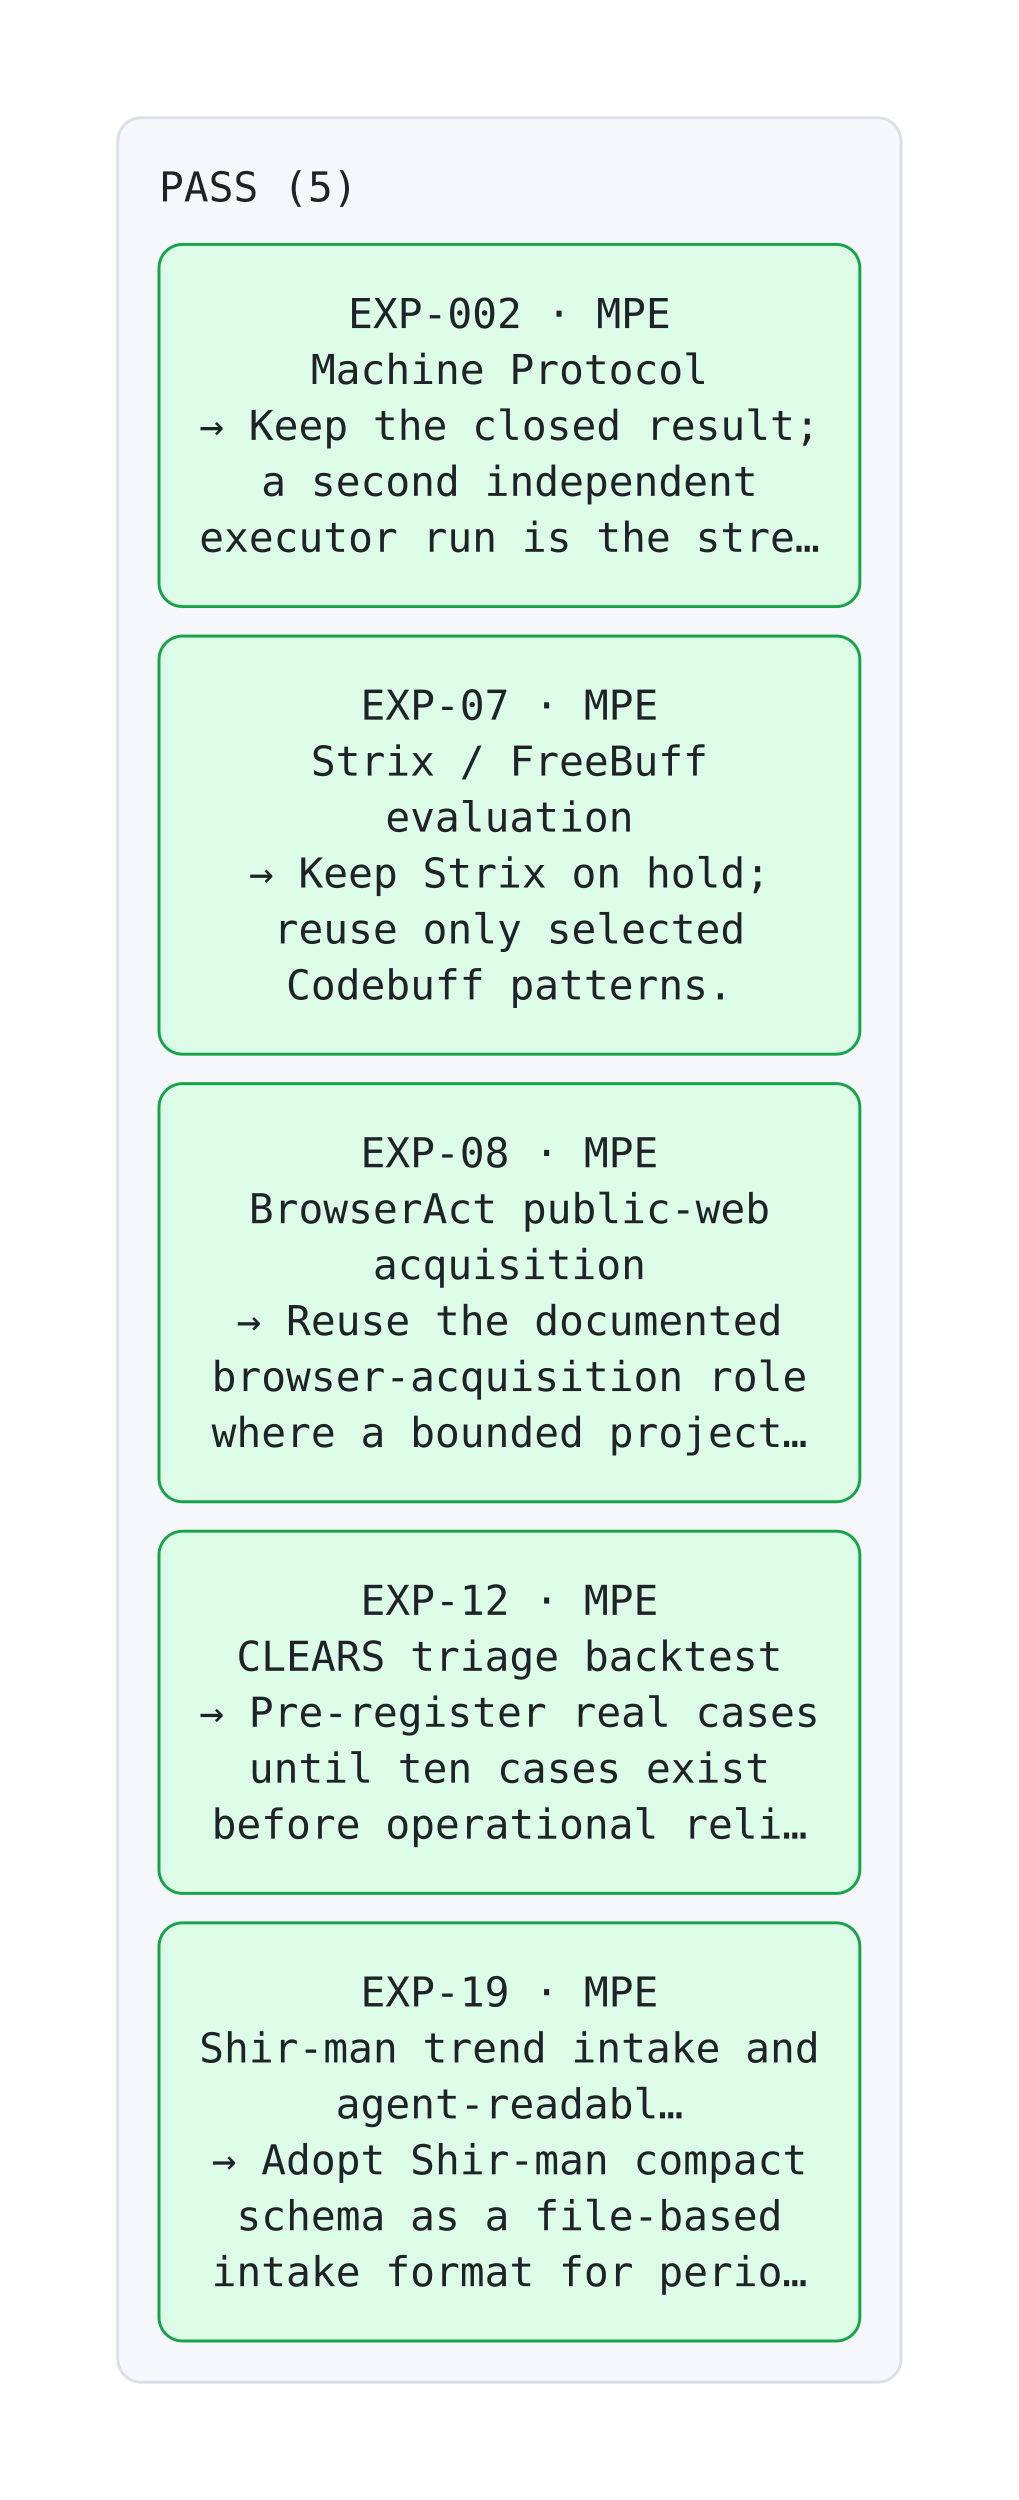
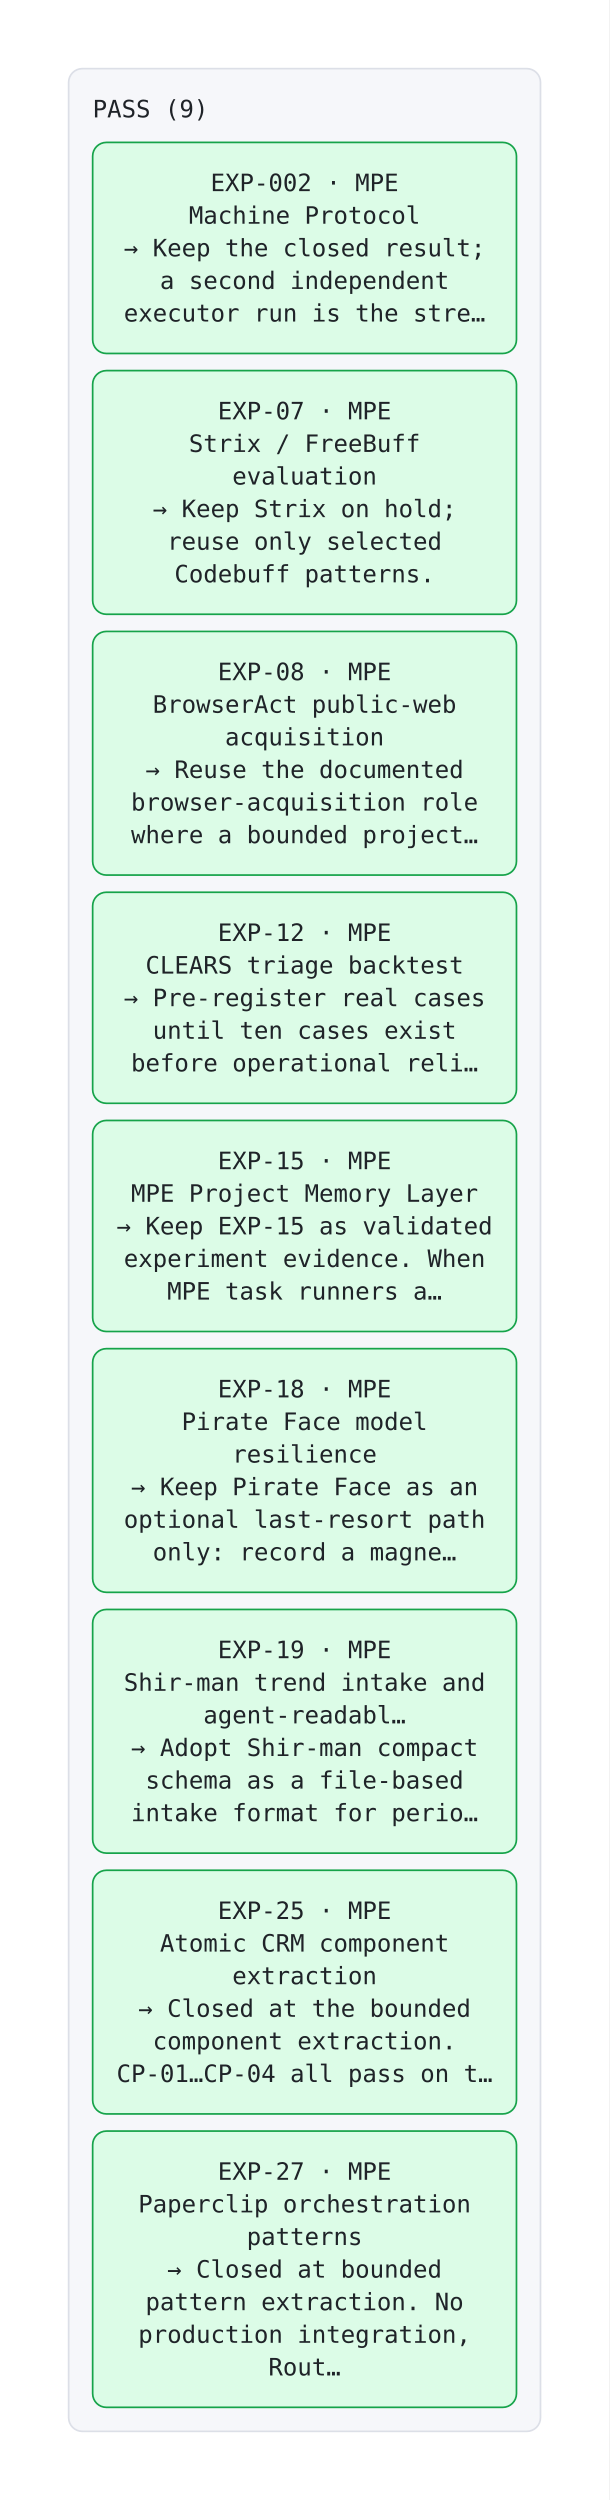
- <svg xmlns="http://www.w3.org/2000/svg" width="346" height="849" viewBox="0 0 346 849" font-family="'DejaVu Sans Mono', 'Menlo', 'Consolas', 'Liberation Mono', 'Courier New', monospace" font-size="14px">
+ <svg xmlns="http://www.w3.org/2000/svg" width="355" height="1457" viewBox="0 0 355 1457" font-family="'DejaVu Sans Mono', 'Menlo', 'Consolas', 'Liberation Mono', 'Courier New', monospace" font-size="14px">
  <defs>
  </defs>
-   <rect x="0" y="0" width="346" height="849" fill="#ffffff" />
-   <path d="M48 40 H298 a8 8 0 0 1 8 8 V801 a8 8 0 0 1 -8 8 H48 a8 8 0 0 1 -8 -8 V48 a8 8 0 0 1 8 -8 Z" fill="#f6f7fa" stroke="#dcdfe7" />
-   <text x="54" y="68.4" fill="#1f2328" text-anchor="start">PASS (5)</text>
-   <path d="M62 83 H284 a8 8 0 0 1 8 8 V198 a8 8 0 0 1 -8 8 H62 a8 8 0 0 1 -8 -8 V91 a8 8 0 0 1 8 -8 Z" fill="#dcfce7" stroke="#16a34a" />
-   <text x="173" y="111.4" fill="#1f2328" text-anchor="middle">EXP-002 · MPE</text>
-   <text x="173" y="130.4" fill="#1f2328" text-anchor="middle">Machine Protocol</text>
-   <text x="173" y="149.4" fill="#1f2328" text-anchor="middle">→ Keep the closed result;</text>
-   <text x="173" y="168.4" fill="#1f2328" text-anchor="middle">a second independent</text>
-   <text x="173" y="187.4" fill="#1f2328" text-anchor="middle">executor run is the stre…</text>
-   <path d="M62 216 H284 a8 8 0 0 1 8 8 V350 a8 8 0 0 1 -8 8 H62 a8 8 0 0 1 -8 -8 V224 a8 8 0 0 1 8 -8 Z" fill="#dcfce7" stroke="#16a34a" />
-   <text x="173" y="244.4" fill="#1f2328" text-anchor="middle">EXP-07 · MPE</text>
-   <text x="173" y="263.4" fill="#1f2328" text-anchor="middle">Strix / FreeBuff</text>
-   <text x="173" y="282.4" fill="#1f2328" text-anchor="middle">evaluation</text>
-   <text x="173" y="301.4" fill="#1f2328" text-anchor="middle">→ Keep Strix on hold;</text>
-   <text x="173" y="320.4" fill="#1f2328" text-anchor="middle">reuse only selected</text>
-   <text x="173" y="339.4" fill="#1f2328" text-anchor="middle">Codebuff patterns.</text>
-   <path d="M62 368 H284 a8 8 0 0 1 8 8 V502 a8 8 0 0 1 -8 8 H62 a8 8 0 0 1 -8 -8 V376 a8 8 0 0 1 8 -8 Z" fill="#dcfce7" stroke="#16a34a" />
-   <text x="173" y="396.4" fill="#1f2328" text-anchor="middle">EXP-08 · MPE</text>
-   <text x="173" y="415.4" fill="#1f2328" text-anchor="middle">BrowserAct public-web</text>
-   <text x="173" y="434.4" fill="#1f2328" text-anchor="middle">acquisition</text>
-   <text x="173" y="453.4" fill="#1f2328" text-anchor="middle">→ Reuse the documented</text>
-   <text x="173" y="472.4" fill="#1f2328" text-anchor="middle">browser-acquisition role</text>
-   <text x="173" y="491.4" fill="#1f2328" text-anchor="middle">where a bounded project…</text>
-   <path d="M62 520 H284 a8 8 0 0 1 8 8 V635 a8 8 0 0 1 -8 8 H62 a8 8 0 0 1 -8 -8 V528 a8 8 0 0 1 8 -8 Z" fill="#dcfce7" stroke="#16a34a" />
-   <text x="173" y="548.4" fill="#1f2328" text-anchor="middle">EXP-12 · MPE</text>
-   <text x="173" y="567.4" fill="#1f2328" text-anchor="middle">CLEARS triage backtest</text>
-   <text x="173" y="586.4" fill="#1f2328" text-anchor="middle">→ Pre-register real cases</text>
-   <text x="173" y="605.4" fill="#1f2328" text-anchor="middle">until ten cases exist</text>
-   <text x="173" y="624.4" fill="#1f2328" text-anchor="middle">before operational reli…</text>
-   <path d="M62 653 H284 a8 8 0 0 1 8 8 V787 a8 8 0 0 1 -8 8 H62 a8 8 0 0 1 -8 -8 V661 a8 8 0 0 1 8 -8 Z" fill="#dcfce7" stroke="#16a34a" />
-   <text x="173" y="681.4" fill="#1f2328" text-anchor="middle">EXP-19 · MPE</text>
-   <text x="173" y="700.4" fill="#1f2328" text-anchor="middle">Shir-man trend intake and</text>
-   <text x="173" y="719.4" fill="#1f2328" text-anchor="middle">agent-readabl…</text>
-   <text x="173" y="738.4" fill="#1f2328" text-anchor="middle">→ Adopt Shir-man compact</text>
-   <text x="173" y="757.4" fill="#1f2328" text-anchor="middle">schema as a file-based</text>
-   <text x="173" y="776.4" fill="#1f2328" text-anchor="middle">intake format for perio…</text>
+   <rect x="0" y="0" width="355" height="1457" fill="#ffffff" />
+   <path d="M48 40 H307 a8 8 0 0 1 8 8 V1409 a8 8 0 0 1 -8 8 H48 a8 8 0 0 1 -8 -8 V48 a8 8 0 0 1 8 -8 Z" fill="#f6f7fa" stroke="#dcdfe7" />
+   <text x="54" y="68.4" fill="#1f2328" text-anchor="start">PASS (9)</text>
+   <path d="M62 83 H293 a8 8 0 0 1 8 8 V198 a8 8 0 0 1 -8 8 H62 a8 8 0 0 1 -8 -8 V91 a8 8 0 0 1 8 -8 Z" fill="#dcfce7" stroke="#16a34a" />
+   <text x="177.5" y="111.4" fill="#1f2328" text-anchor="middle">EXP-002 · MPE</text>
+   <text x="177.5" y="130.4" fill="#1f2328" text-anchor="middle">Machine Protocol</text>
+   <text x="177.5" y="149.4" fill="#1f2328" text-anchor="middle">→ Keep the closed result;</text>
+   <text x="177.5" y="168.4" fill="#1f2328" text-anchor="middle">a second independent</text>
+   <text x="177.5" y="187.4" fill="#1f2328" text-anchor="middle">executor run is the stre…</text>
+   <path d="M62 216 H293 a8 8 0 0 1 8 8 V350 a8 8 0 0 1 -8 8 H62 a8 8 0 0 1 -8 -8 V224 a8 8 0 0 1 8 -8 Z" fill="#dcfce7" stroke="#16a34a" />
+   <text x="177.5" y="244.4" fill="#1f2328" text-anchor="middle">EXP-07 · MPE</text>
+   <text x="177.5" y="263.4" fill="#1f2328" text-anchor="middle">Strix / FreeBuff</text>
+   <text x="177.5" y="282.4" fill="#1f2328" text-anchor="middle">evaluation</text>
+   <text x="177.5" y="301.4" fill="#1f2328" text-anchor="middle">→ Keep Strix on hold;</text>
+   <text x="177.5" y="320.4" fill="#1f2328" text-anchor="middle">reuse only selected</text>
+   <text x="177.5" y="339.4" fill="#1f2328" text-anchor="middle">Codebuff patterns.</text>
+   <path d="M62 368 H293 a8 8 0 0 1 8 8 V502 a8 8 0 0 1 -8 8 H62 a8 8 0 0 1 -8 -8 V376 a8 8 0 0 1 8 -8 Z" fill="#dcfce7" stroke="#16a34a" />
+   <text x="177.5" y="396.4" fill="#1f2328" text-anchor="middle">EXP-08 · MPE</text>
+   <text x="177.5" y="415.4" fill="#1f2328" text-anchor="middle">BrowserAct public-web</text>
+   <text x="177.5" y="434.4" fill="#1f2328" text-anchor="middle">acquisition</text>
+   <text x="177.5" y="453.4" fill="#1f2328" text-anchor="middle">→ Reuse the documented</text>
+   <text x="177.5" y="472.4" fill="#1f2328" text-anchor="middle">browser-acquisition role</text>
+   <text x="177.5" y="491.4" fill="#1f2328" text-anchor="middle">where a bounded project…</text>
+   <path d="M62 520 H293 a8 8 0 0 1 8 8 V635 a8 8 0 0 1 -8 8 H62 a8 8 0 0 1 -8 -8 V528 a8 8 0 0 1 8 -8 Z" fill="#dcfce7" stroke="#16a34a" />
+   <text x="177.5" y="548.4" fill="#1f2328" text-anchor="middle">EXP-12 · MPE</text>
+   <text x="177.5" y="567.4" fill="#1f2328" text-anchor="middle">CLEARS triage backtest</text>
+   <text x="177.5" y="586.4" fill="#1f2328" text-anchor="middle">→ Pre-register real cases</text>
+   <text x="177.5" y="605.4" fill="#1f2328" text-anchor="middle">until ten cases exist</text>
+   <text x="177.5" y="624.4" fill="#1f2328" text-anchor="middle">before operational reli…</text>
+   <path d="M62 653 H293 a8 8 0 0 1 8 8 V768 a8 8 0 0 1 -8 8 H62 a8 8 0 0 1 -8 -8 V661 a8 8 0 0 1 8 -8 Z" fill="#dcfce7" stroke="#16a34a" />
+   <text x="177.5" y="681.4" fill="#1f2328" text-anchor="middle">EXP-15 · MPE</text>
+   <text x="177.5" y="700.4" fill="#1f2328" text-anchor="middle">MPE Project Memory Layer</text>
+   <text x="177.5" y="719.4" fill="#1f2328" text-anchor="middle">→ Keep EXP-15 as validated</text>
+   <text x="177.5" y="738.4" fill="#1f2328" text-anchor="middle">experiment evidence. When</text>
+   <text x="177.5" y="757.4" fill="#1f2328" text-anchor="middle">MPE task runners a…</text>
+   <path d="M62 786 H293 a8 8 0 0 1 8 8 V920 a8 8 0 0 1 -8 8 H62 a8 8 0 0 1 -8 -8 V794 a8 8 0 0 1 8 -8 Z" fill="#dcfce7" stroke="#16a34a" />
+   <text x="177.5" y="814.4" fill="#1f2328" text-anchor="middle">EXP-18 · MPE</text>
+   <text x="177.5" y="833.4" fill="#1f2328" text-anchor="middle">Pirate Face model</text>
+   <text x="177.5" y="852.4" fill="#1f2328" text-anchor="middle">resilience</text>
+   <text x="177.5" y="871.4" fill="#1f2328" text-anchor="middle">→ Keep Pirate Face as an</text>
+   <text x="177.5" y="890.4" fill="#1f2328" text-anchor="middle">optional last-resort path</text>
+   <text x="177.5" y="909.4" fill="#1f2328" text-anchor="middle">only: record a magne…</text>
+   <path d="M62 938 H293 a8 8 0 0 1 8 8 V1072 a8 8 0 0 1 -8 8 H62 a8 8 0 0 1 -8 -8 V946 a8 8 0 0 1 8 -8 Z" fill="#dcfce7" stroke="#16a34a" />
+   <text x="177.5" y="966.4" fill="#1f2328" text-anchor="middle">EXP-19 · MPE</text>
+   <text x="177.5" y="985.4" fill="#1f2328" text-anchor="middle">Shir-man trend intake and</text>
+   <text x="177.5" y="1004.4" fill="#1f2328" text-anchor="middle">agent-readabl…</text>
+   <text x="177.5" y="1023.4" fill="#1f2328" text-anchor="middle">→ Adopt Shir-man compact</text>
+   <text x="177.5" y="1042.4" fill="#1f2328" text-anchor="middle">schema as a file-based</text>
+   <text x="177.5" y="1061.4" fill="#1f2328" text-anchor="middle">intake format for perio…</text>
+   <path d="M62 1090 H293 a8 8 0 0 1 8 8 V1224 a8 8 0 0 1 -8 8 H62 a8 8 0 0 1 -8 -8 V1098 a8 8 0 0 1 8 -8 Z" fill="#dcfce7" stroke="#16a34a" />
+   <text x="177.5" y="1118.4" fill="#1f2328" text-anchor="middle">EXP-25 · MPE</text>
+   <text x="177.5" y="1137.4" fill="#1f2328" text-anchor="middle">Atomic CRM component</text>
+   <text x="177.5" y="1156.4" fill="#1f2328" text-anchor="middle">extraction</text>
+   <text x="177.5" y="1175.4" fill="#1f2328" text-anchor="middle">→ Closed at the bounded</text>
+   <text x="177.5" y="1194.4" fill="#1f2328" text-anchor="middle">component extraction.</text>
+   <text x="177.5" y="1213.4" fill="#1f2328" text-anchor="middle">CP-01…CP-04 all pass on t…</text>
+   <path d="M62 1242 H293 a8 8 0 0 1 8 8 V1395 a8 8 0 0 1 -8 8 H62 a8 8 0 0 1 -8 -8 V1250 a8 8 0 0 1 8 -8 Z" fill="#dcfce7" stroke="#16a34a" />
+   <text x="177.5" y="1270.4" fill="#1f2328" text-anchor="middle">EXP-27 · MPE</text>
+   <text x="177.5" y="1289.4" fill="#1f2328" text-anchor="middle">Paperclip orchestration</text>
+   <text x="177.5" y="1308.4" fill="#1f2328" text-anchor="middle">patterns</text>
+   <text x="177.5" y="1327.4" fill="#1f2328" text-anchor="middle">→ Closed at bounded</text>
+   <text x="177.5" y="1346.4" fill="#1f2328" text-anchor="middle">pattern extraction. No</text>
+   <text x="177.5" y="1365.4" fill="#1f2328" text-anchor="middle">production integration,</text>
+   <text x="177.5" y="1384.4" fill="#1f2328" text-anchor="middle">Rout…</text>
</svg>
